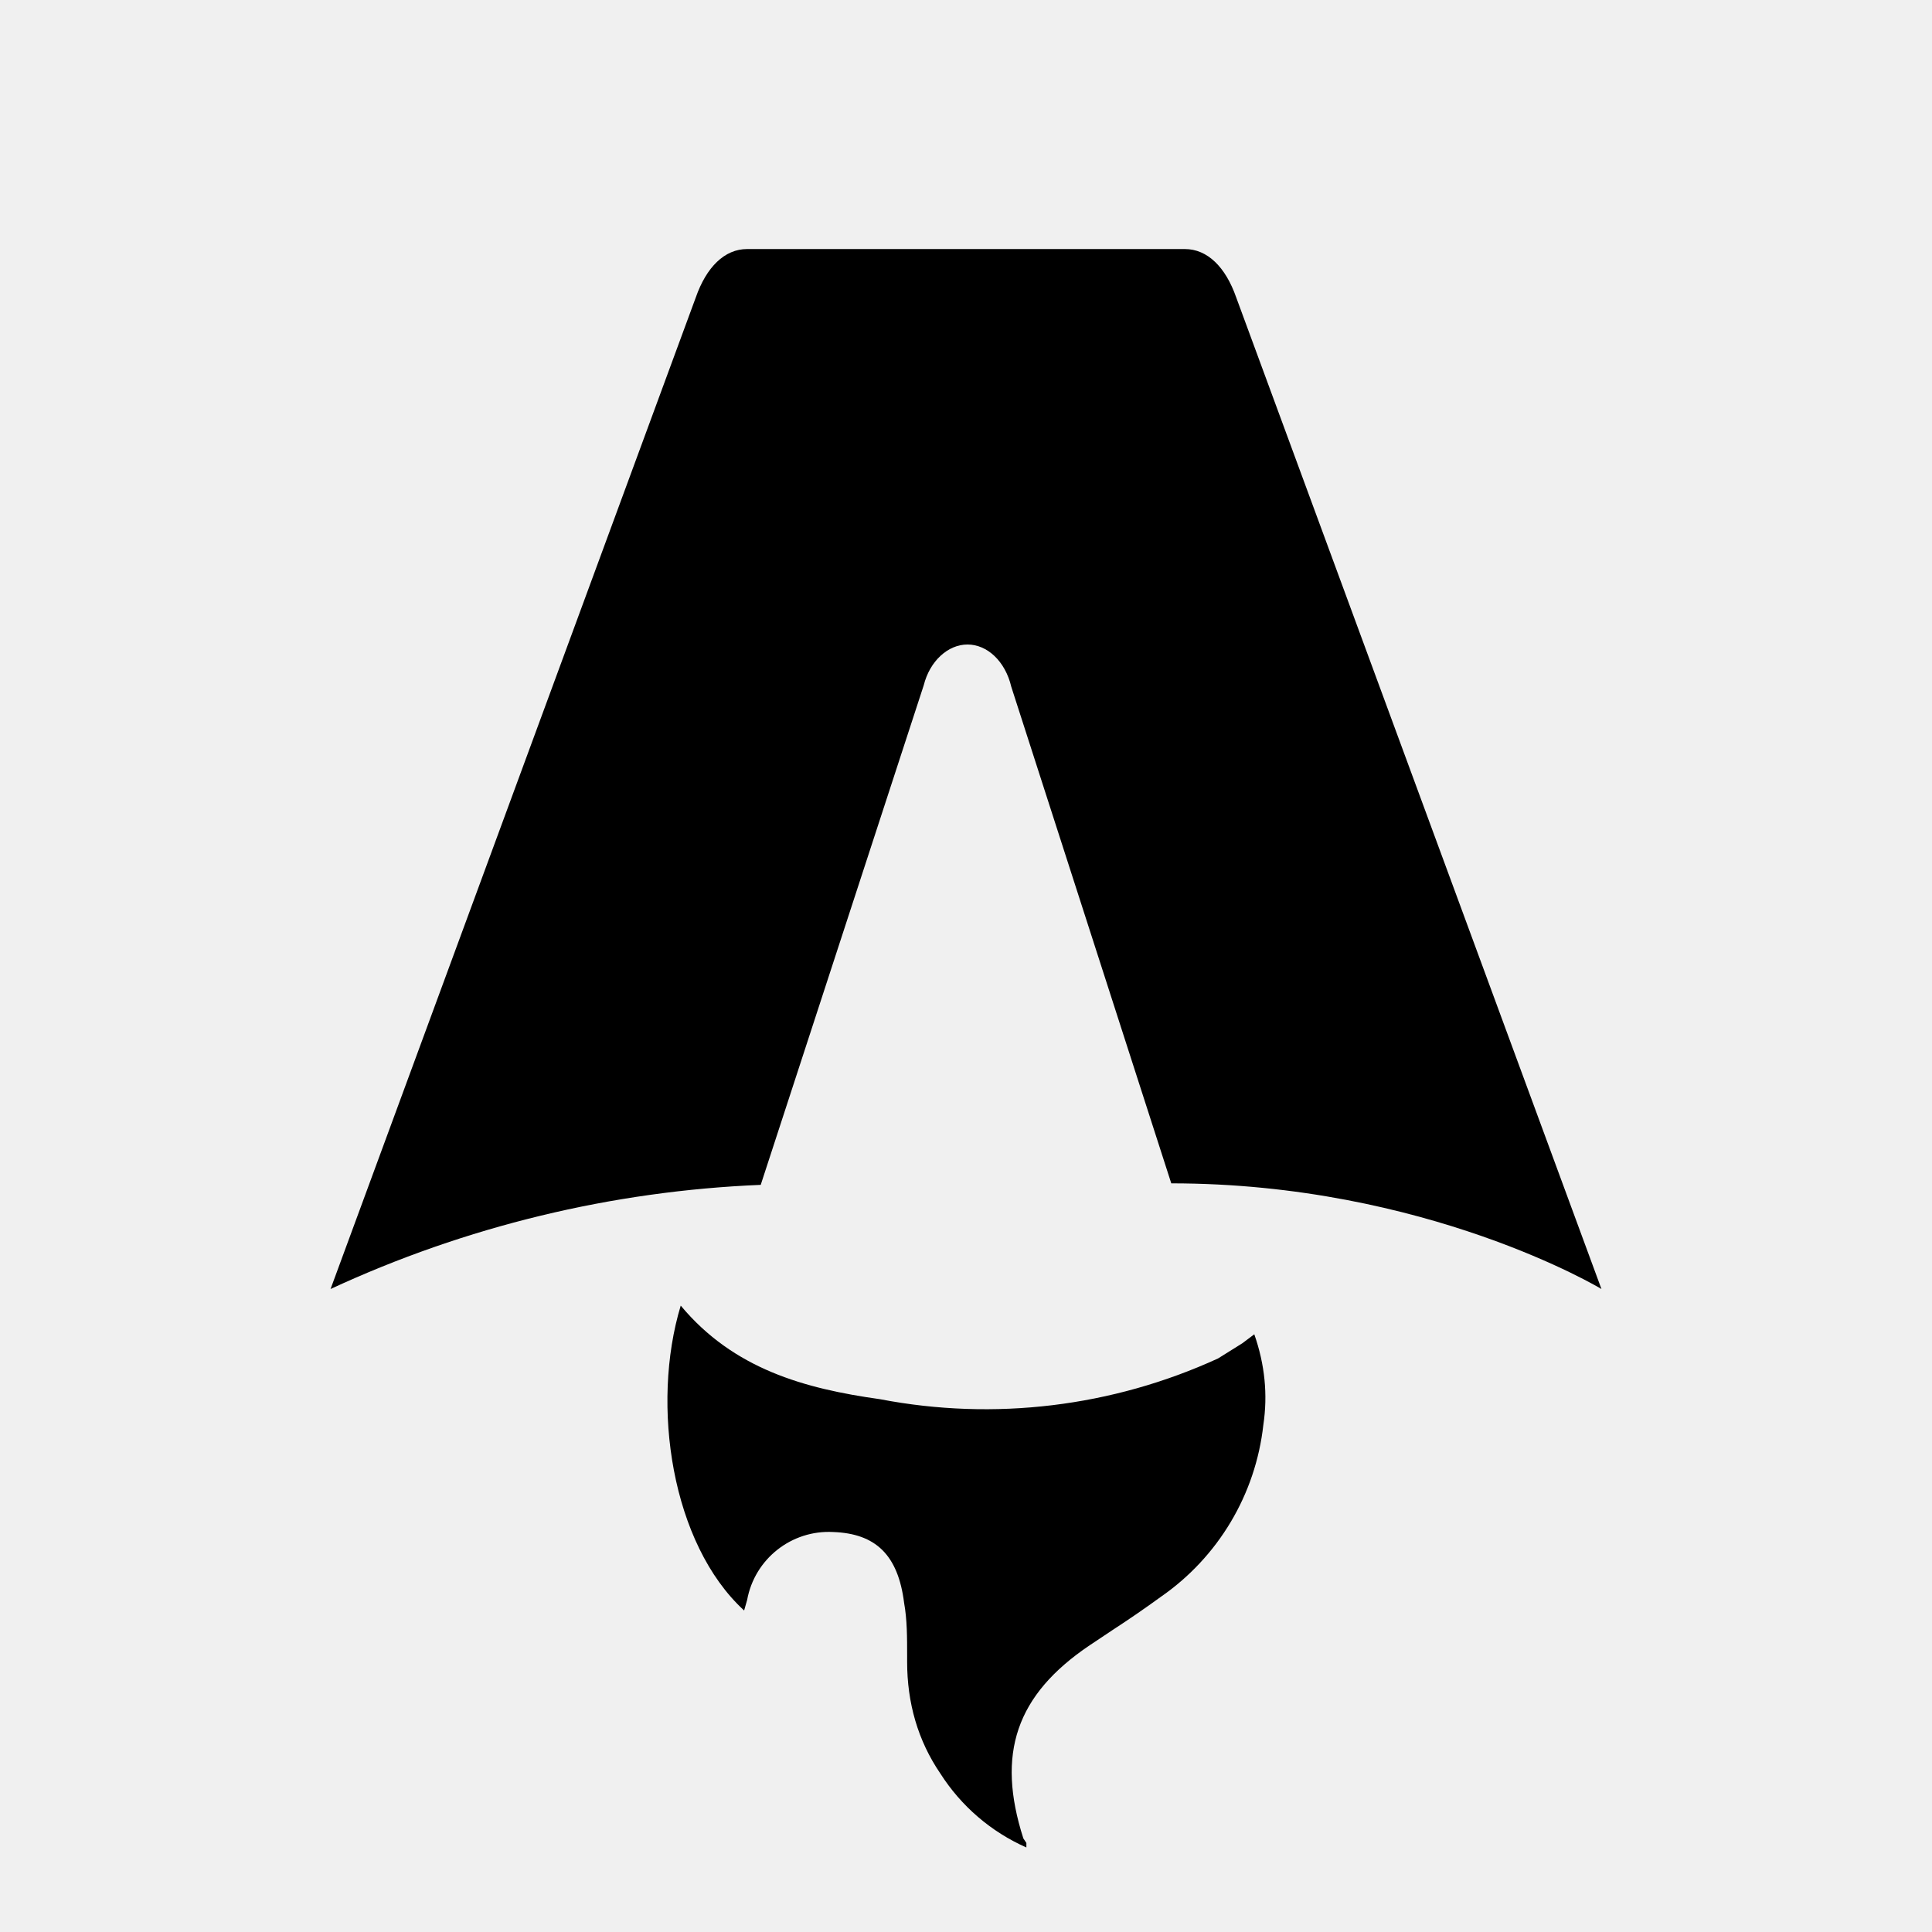
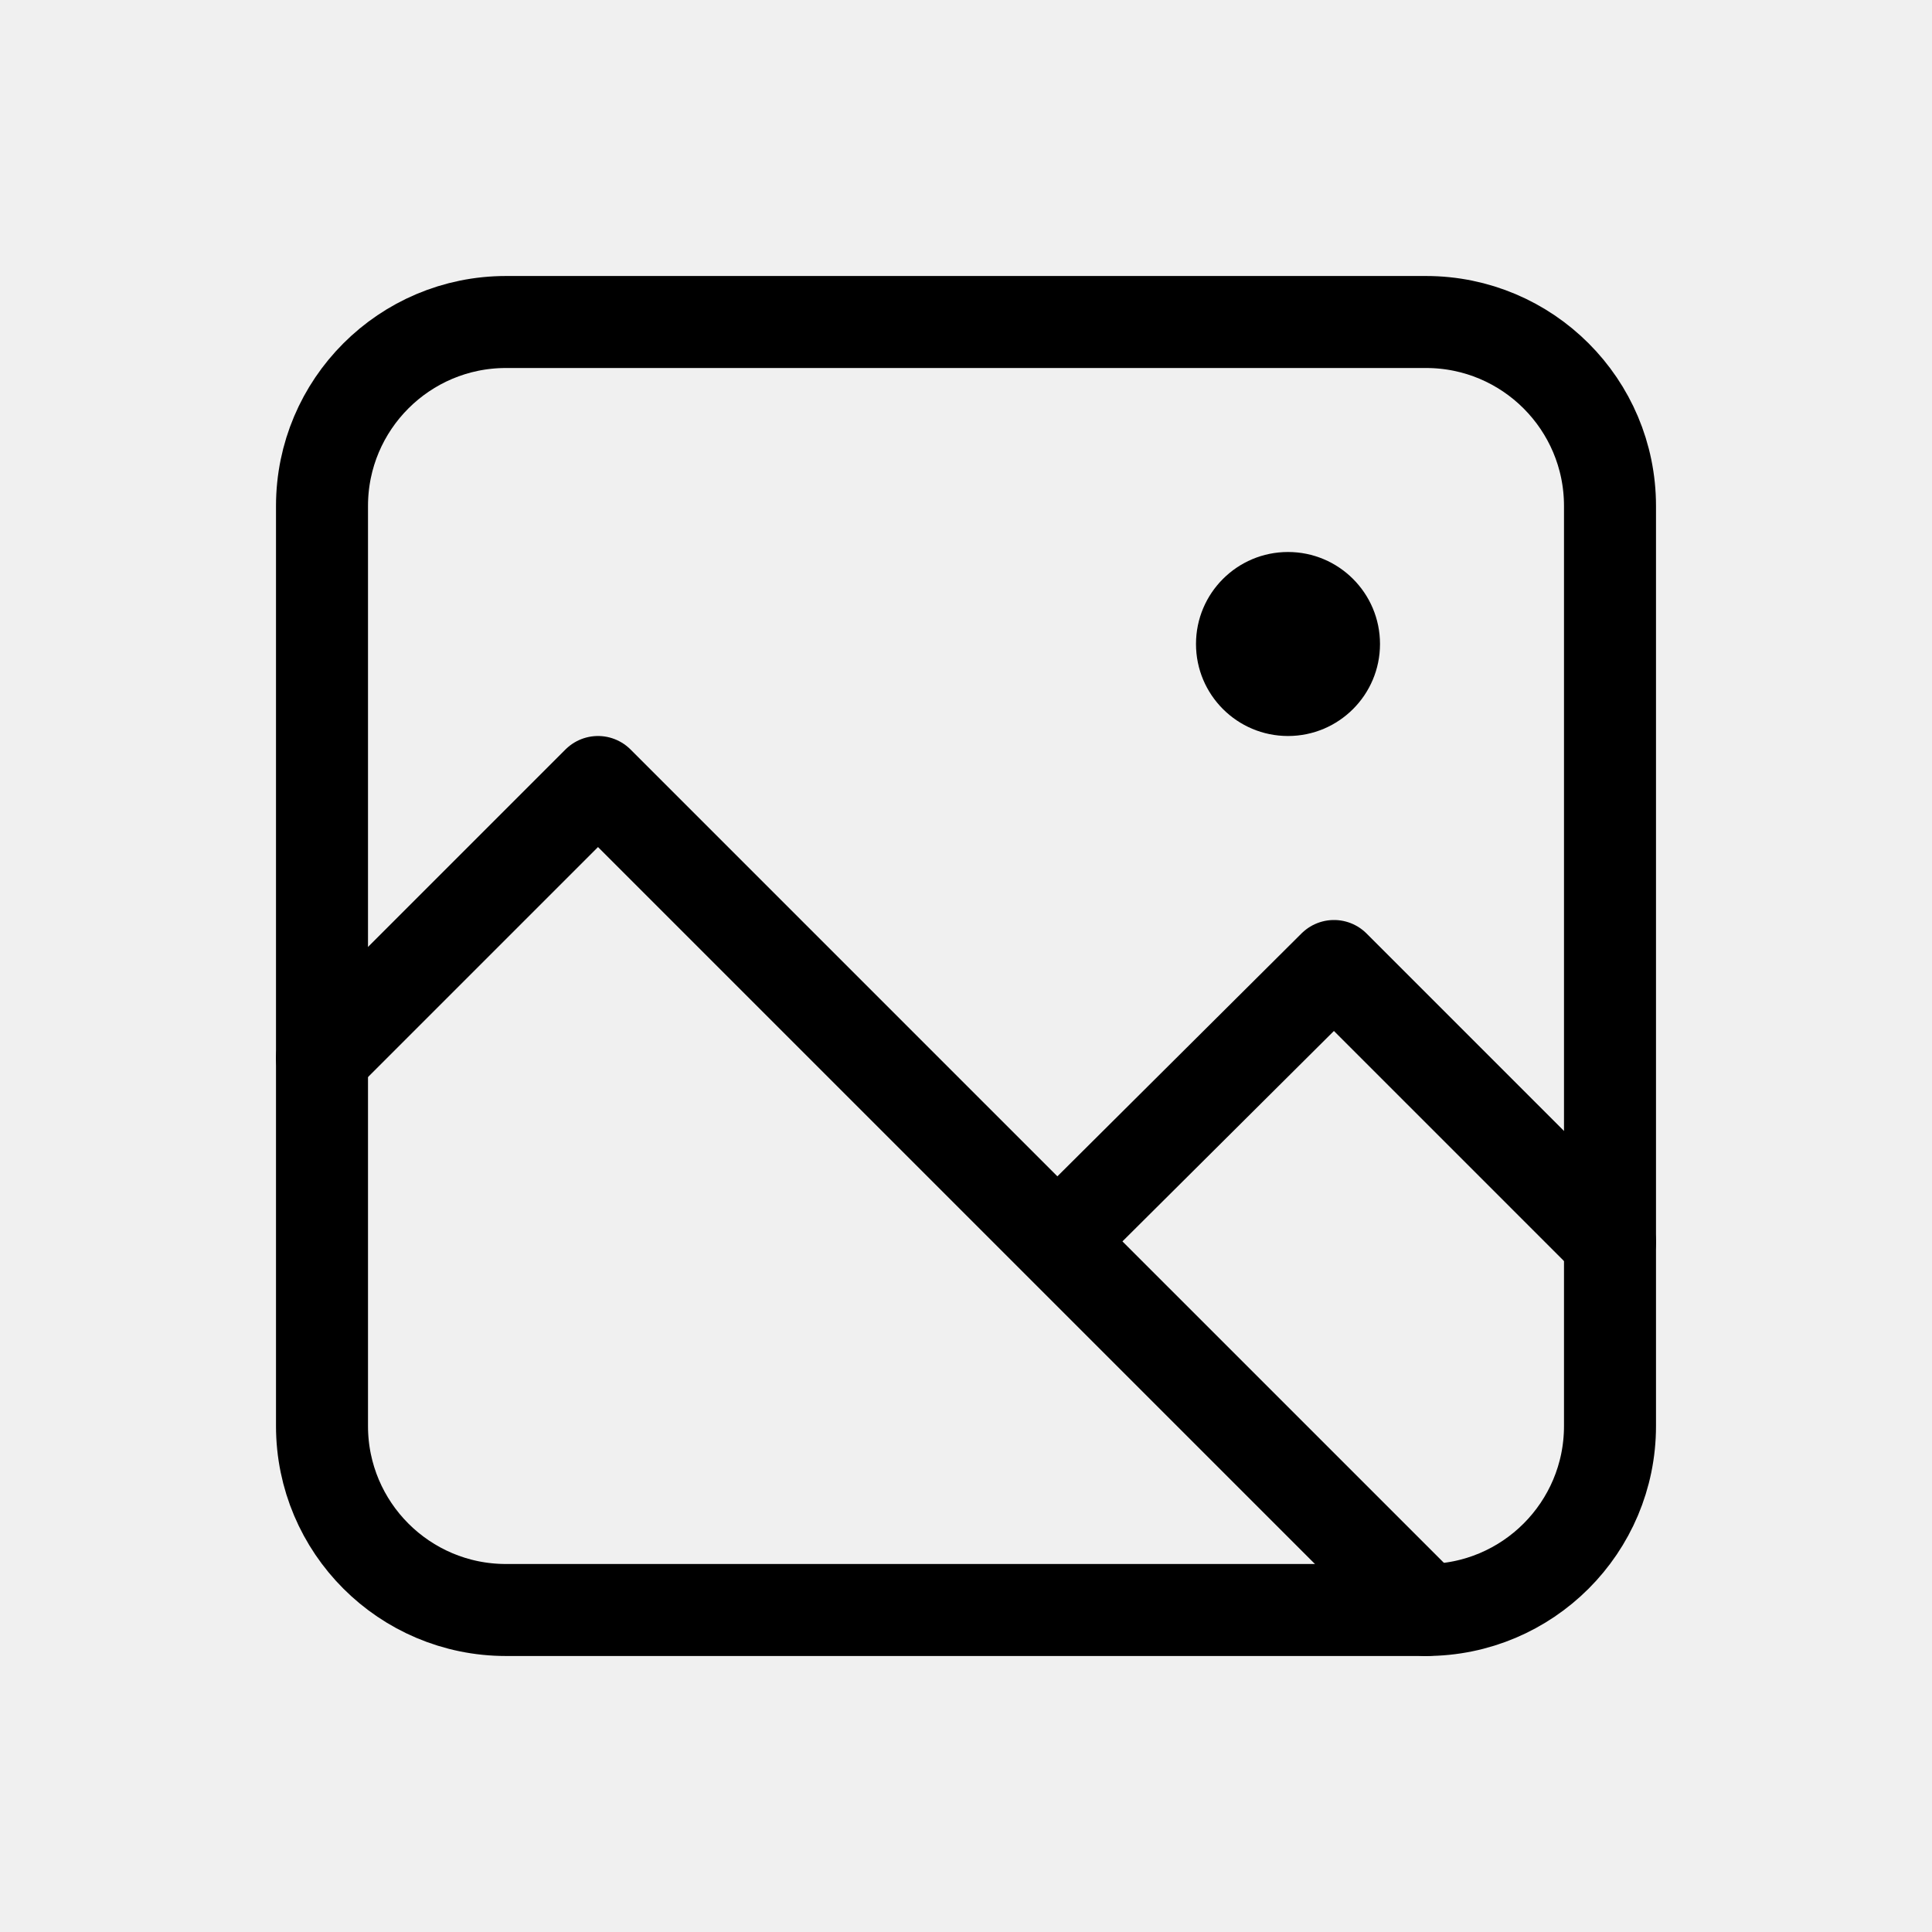
- <svg xmlns="http://www.w3.org/2000/svg" fill="none" viewBox="0 0 128 128">
-   <path d="M50.4 78.5a75.1 75.1 0 0 0-28.5 6.9l24.2-65.7c.7-2 1.9-3.2 3.4-3.2h29c1.5 0 2.7 1.2 3.4 3.2l24.2 65.7s-11.6-7-28.5-7L67 45.5c-.4-1.7-1.6-2.8-2.9-2.8-1.3 0-2.5 1.1-2.9 2.7L50.4 78.5Zm-1.1 28.2Zm-4.2-20.2c-2 6.6-.6 15.8 4.2 20.2a17.5 17.5 0 0 1 .2-.7 5.5 5.5 0 0 1 5.7-4.5c2.8.1 4.3 1.5 4.7 4.7.2 1.1.2 2.3.2 3.5v.4c0 2.7.7 5.2 2.2 7.4a13 13 0 0 0 5.7 4.9v-.3l-.2-.3c-1.8-5.6-.5-9.5 4.4-12.8l1.5-1a73 73 0 0 0 3.2-2.2 16 16 0 0 0 6.8-11.4c.3-2 .1-4-.6-6l-.8.6-1.6 1a37 37 0 0 1-22.4 2.7c-5-.7-9.7-2-13.2-6.2Z" />
-   <style>
-         path { fill: #000; }
-         @media (prefers-color-scheme: dark) {
-             path { fill: #FFF; }
-         }
-     </style>
+ <svg xmlns="http://www.w3.org/2000/svg" width="21" height="21" viewBox="0 0 21 21">
+   <g fill="none" fill-rule="evenodd" transform="translate(3 3)">
+     <g stroke="currentColor" stroke-linecap="round" stroke-linejoin="round">
+       <path d="M2.5.5h10a2 2 0 0 1 2 2v10a2 2 0 0 1-2 2h-10a2 2 0 0 1-2-2v-10a2 2 0 0 1 2-2z" />
+       <path d="m14.5 10.5l-3-3l-3 2.985m4 4.015l-9-9l-3 3" />
+     </g>
+     <circle cx="11" cy="4" r="1" fill="currentColor" />
+   </g>
</svg>
